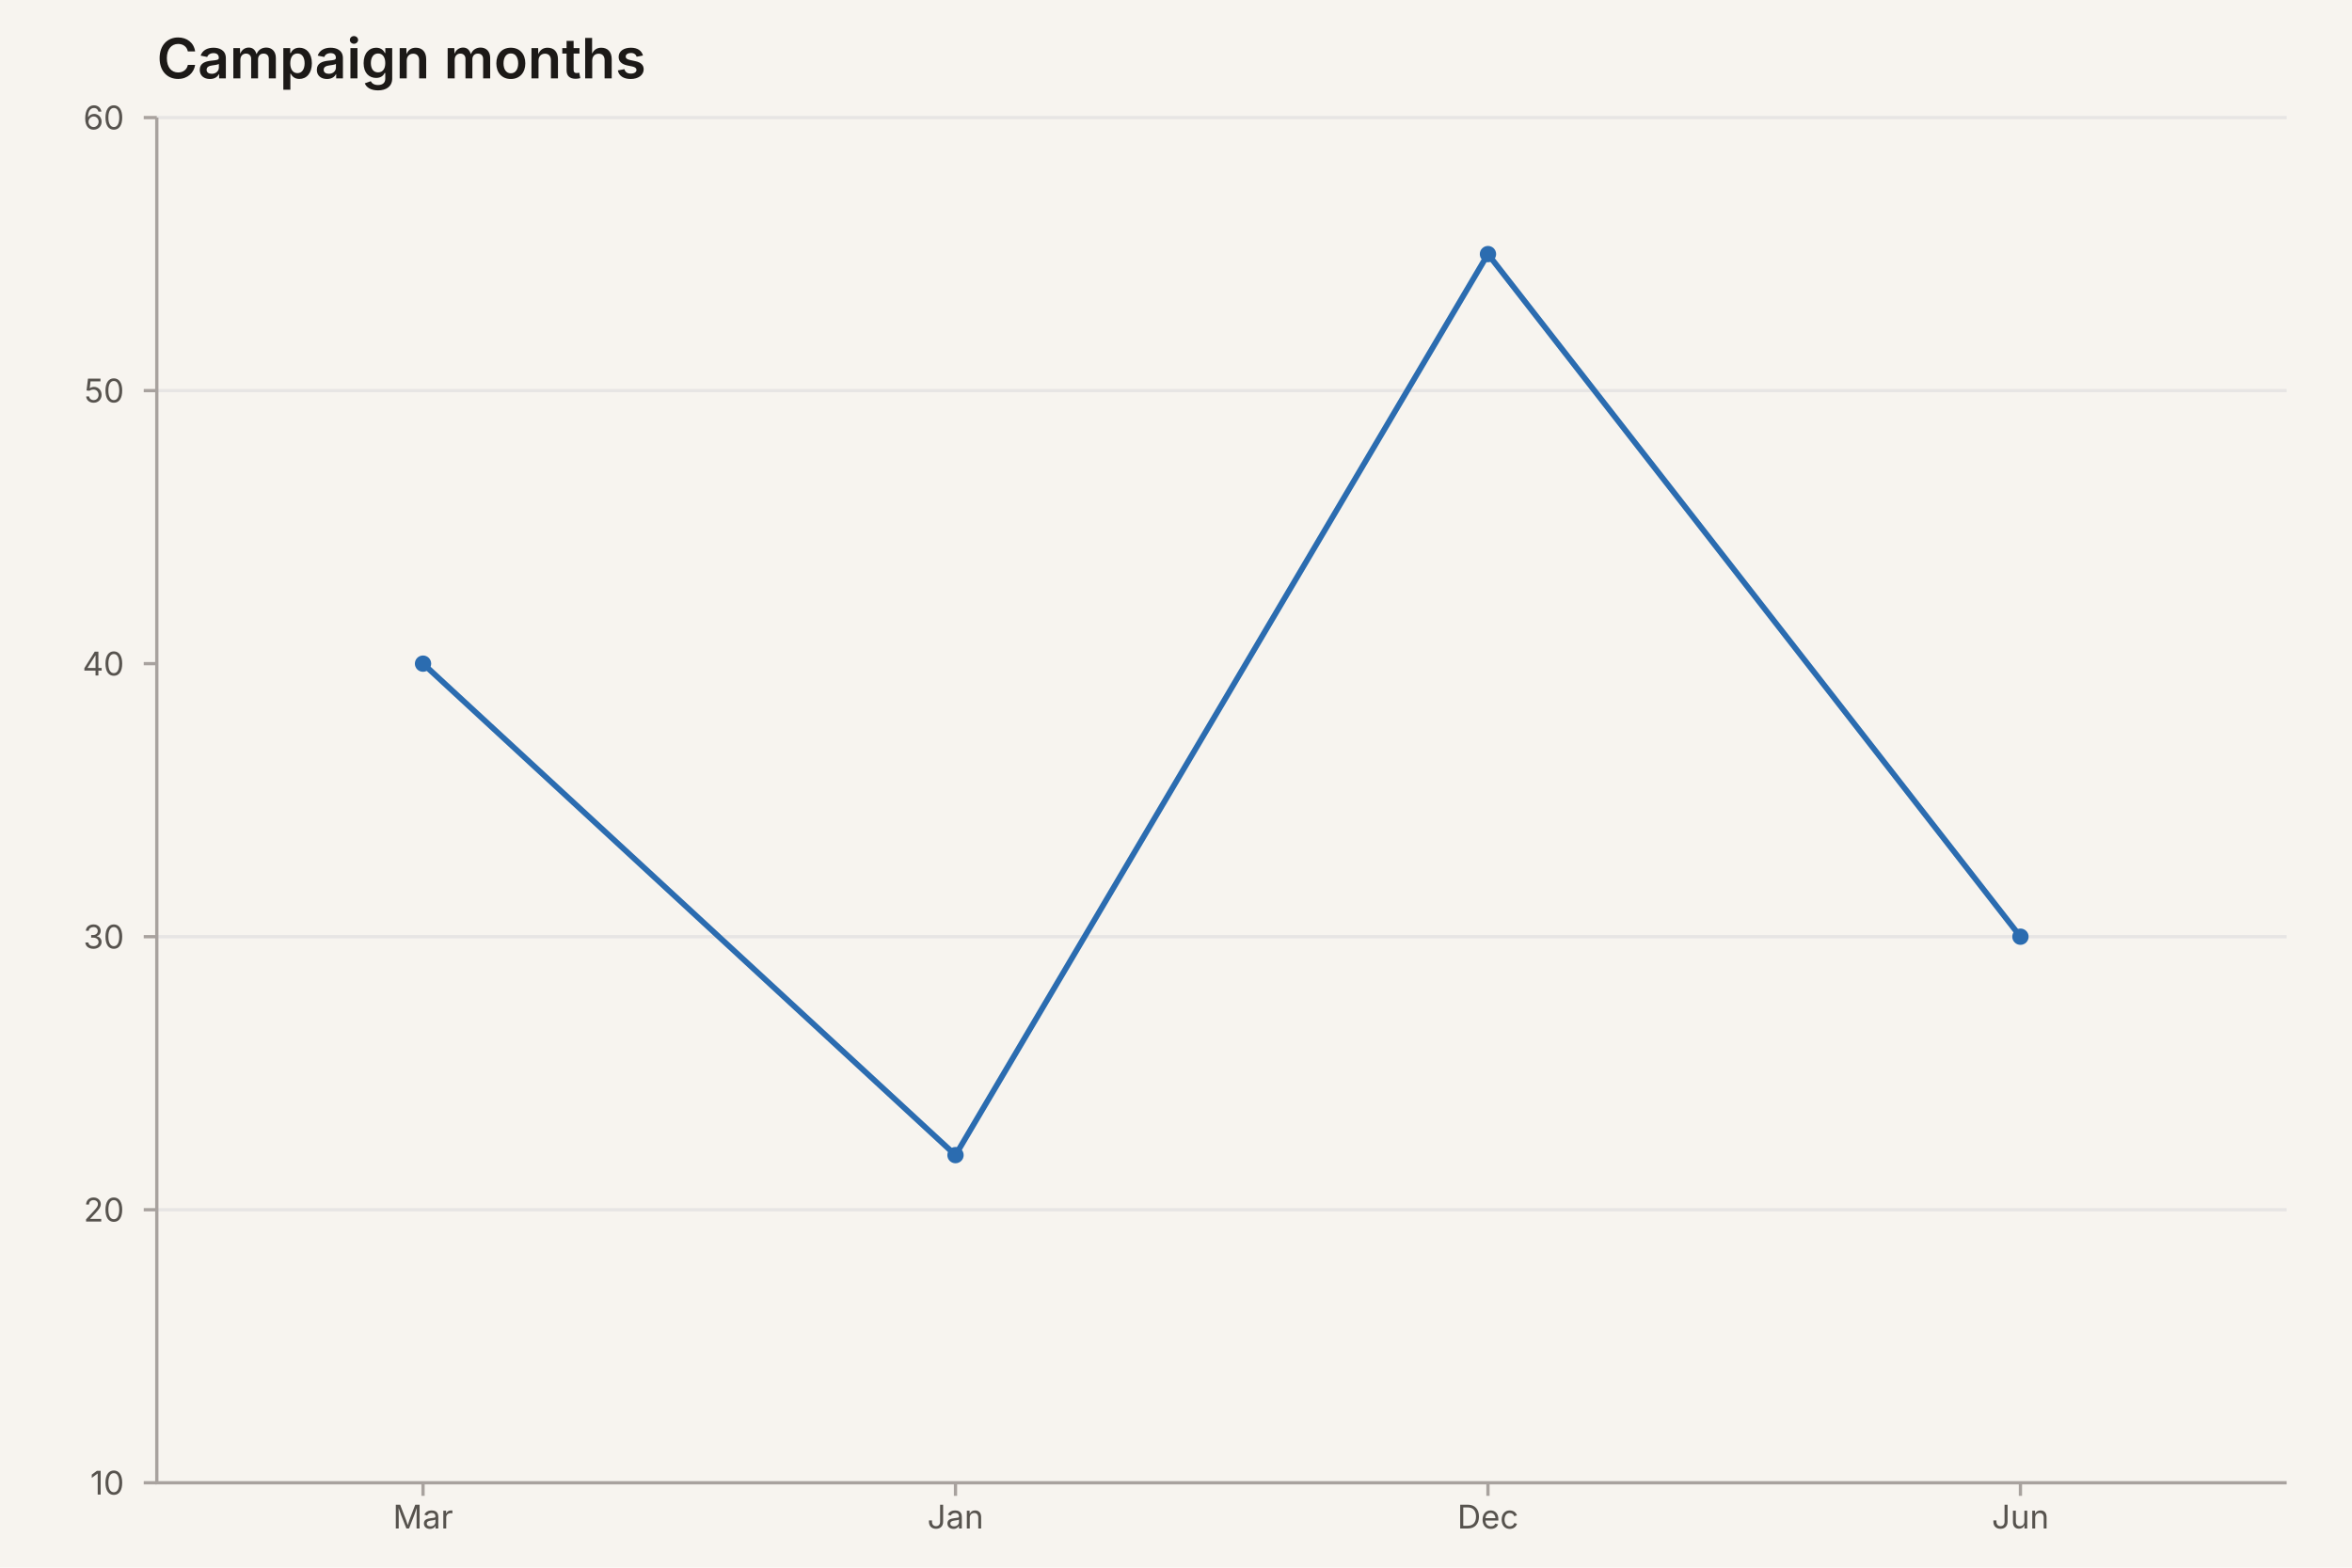
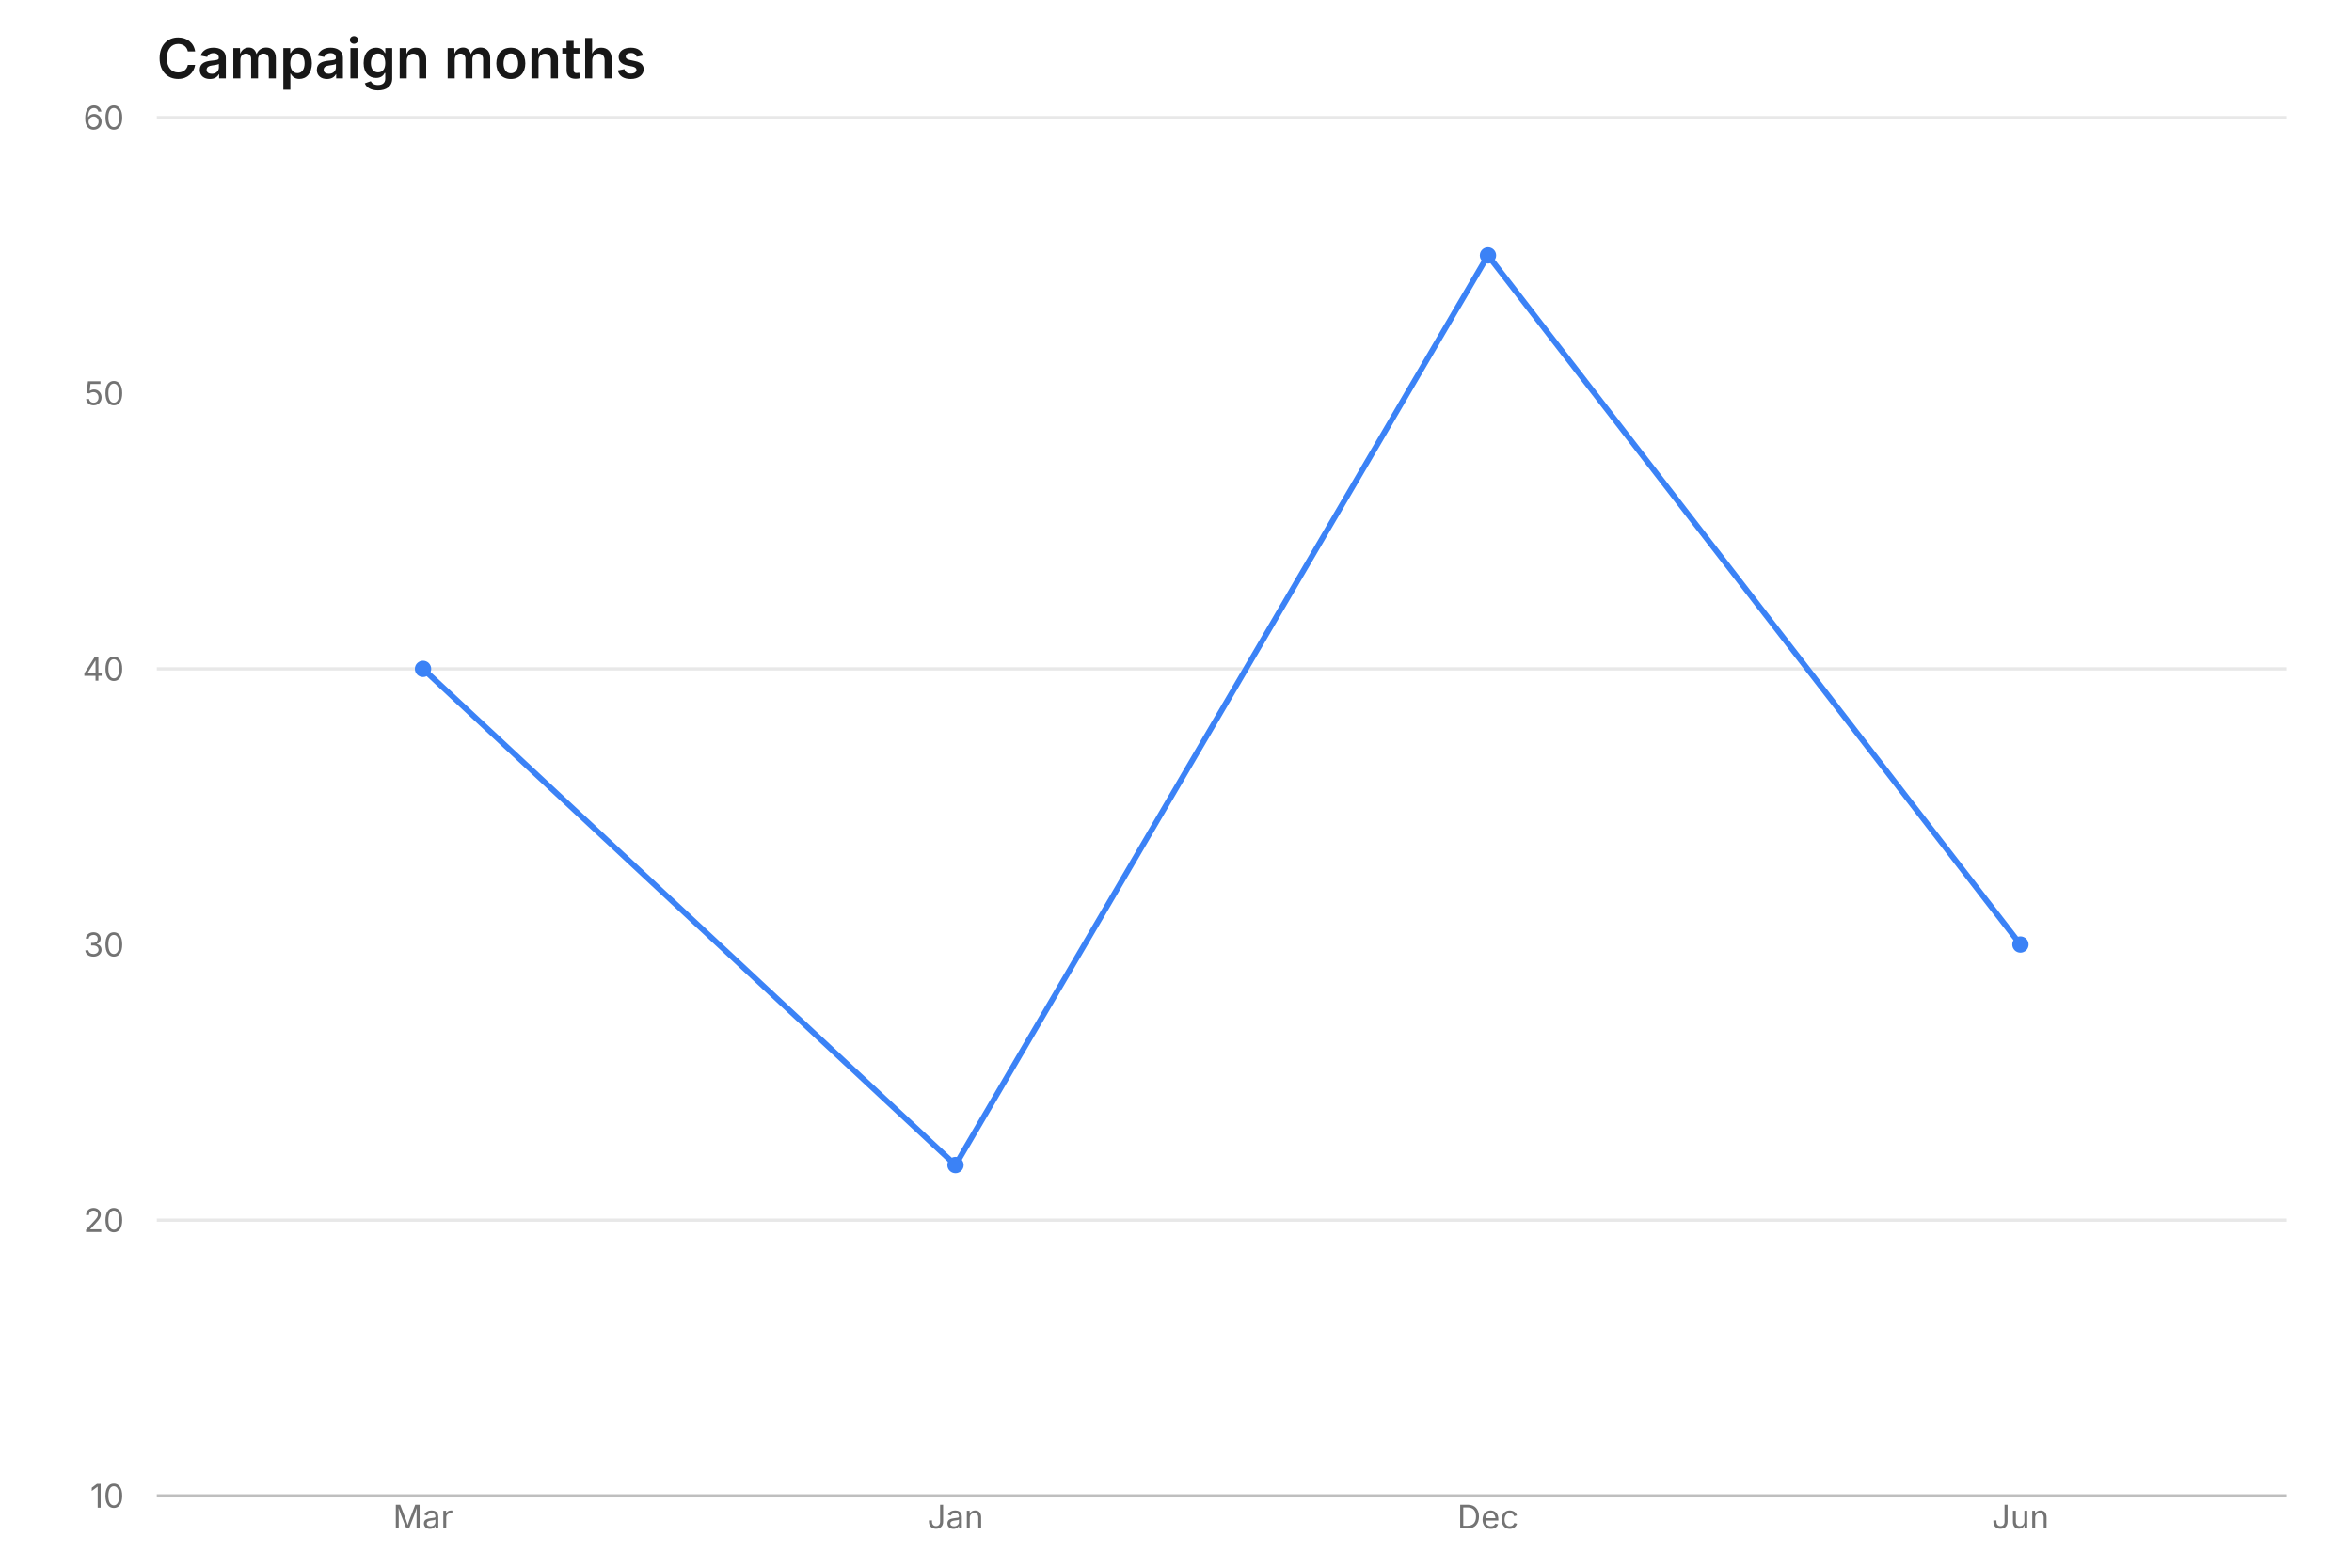
- <svg xmlns="http://www.w3.org/2000/svg" width="720" height="480" viewBox="0 0 720 480" role="img" aria-label="line chart: Campaign months, 4 rows" aria-labelledby="mv-27e517a09c0d778f-title" aria-describedby="mv-27e517a09c0d778f-desc" data-markvis="2" data-chart-type="line" data-id="mv-27e517a09c0d778f" font-family="ui-sans-serif, system-ui, -apple-system, &quot;Segoe UI&quot;, sans-serif" font-size="12" fill="#1C1917">
-   <rect width="100%" height="100%" fill="#F7F4EF" />
-   <text x="48" y="24" text-anchor="start" font-size="17" font-weight="600" fill="#1C1917">Campaign months</text>
-   <g fill="none" stroke="#E7E5E4" stroke-width="1">
-     <line x1="48" x2="700" y1="370.4" y2="370.4" />
-     <line x1="48" x2="700" y1="286.8" y2="286.8" />
-     <line x1="48" x2="700" y1="119.6" y2="119.6" />
+ <svg xmlns="http://www.w3.org/2000/svg" width="720" height="480" viewBox="0 0 720 480" role="img" aria-label="line chart: Campaign months, 4 rows" aria-labelledby="mv-27e517a09c0d778f-title" aria-describedby="mv-27e517a09c0d778f-desc" data-markvis="2" data-chart-type="line" data-id="mv-27e517a09c0d778f" font-family="ui-sans-serif, system-ui, -apple-system, &quot;Segoe UI&quot;, sans-serif" font-size="12">
+   <text x="48" y="24" text-anchor="start" font-size="17" font-weight="600" fill="#171717">Campaign months</text>
+   <g fill="none" stroke="#171717" stroke-opacity="0.10" stroke-width="1">
+     <line x1="48" x2="700" y1="373.6" y2="373.6" />
+     <line x1="48" x2="700" y1="204.8" y2="204.8" />
    <line x1="48" x2="700" y1="36" y2="36" />
  </g>
-   <path d="M48 36 L48 454 L700 454" fill="none" stroke="#A8A29E" stroke-width="1" />
-   <g fill="#57534E" font-size="10" font-weight="400">
-     <line x1="44" x2="48" y1="454" y2="454" stroke="#A8A29E" />
-     <text x="38" y="454" text-anchor="end" dominant-baseline="middle">10</text>
-     <line x1="44" x2="48" y1="370.4" y2="370.4" stroke="#A8A29E" />
-     <text x="38" y="370.4" text-anchor="end" dominant-baseline="middle">20</text>
-     <line x1="44" x2="48" y1="286.8" y2="286.8" stroke="#A8A29E" />
-     <text x="38" y="286.8" text-anchor="end" dominant-baseline="middle">30</text>
-     <line x1="44" x2="48" y1="203.2" y2="203.2" stroke="#A8A29E" />
-     <text x="38" y="203.2" text-anchor="end" dominant-baseline="middle">40</text>
-     <line x1="44" x2="48" y1="119.6" y2="119.6" stroke="#A8A29E" />
-     <text x="38" y="119.6" text-anchor="end" dominant-baseline="middle">50</text>
-     <line x1="44" x2="48" y1="36" y2="36" stroke="#A8A29E" />
+   <path d="M48 458 L700 458" fill="none" stroke="#171717" stroke-opacity="0.28" stroke-width="1" />
+   <g fill="#737373" font-size="10" font-weight="400">
+     <text x="38" y="458" text-anchor="end" dominant-baseline="middle">10</text>
+     <text x="38" y="373.6" text-anchor="end" dominant-baseline="middle">20</text>
+     <text x="38" y="289.2" text-anchor="end" dominant-baseline="middle">30</text>
+     <text x="38" y="204.8" text-anchor="end" dominant-baseline="middle">40</text>
+     <text x="38" y="120.4" text-anchor="end" dominant-baseline="middle">50</text>
    <text x="38" y="36" text-anchor="end" dominant-baseline="middle">60</text>
-     <line x1="129.5" x2="129.5" y1="454" y2="458" stroke="#A8A29E" />
    <text x="129.5" y="468" text-anchor="middle" font-size="10" data-full-label="Mar">Mar</text>
-     <line x1="292.5" x2="292.5" y1="454" y2="458" stroke="#A8A29E" />
    <text x="292.5" y="468" text-anchor="middle" font-size="10" data-full-label="Jan">Jan</text>
-     <line x1="455.5" x2="455.5" y1="454" y2="458" stroke="#A8A29E" />
    <text x="455.5" y="468" text-anchor="middle" font-size="10" data-full-label="Dec">Dec</text>
-     <line x1="618.5" x2="618.5" y1="454" y2="458" stroke="#A8A29E" />
    <text x="618.5" y="468" text-anchor="middle" font-size="10" data-full-label="Jun">Jun</text>
  </g>
  <g fill="none">
-     <path d="M129.5 203.2 L292.5 353.68 L455.5 77.8 L618.5 286.8" fill="none" stroke="#2B6CB0" stroke-width="1.75" stroke-linejoin="round" stroke-linecap="round" data-series="signups" />
-     <circle cx="129.5" cy="203.2" r="2.5" fill="#2B6CB0" stroke="none" data-series="signups" />
-     <circle cx="292.5" cy="353.68" r="2.5" fill="#2B6CB0" stroke="none" data-series="signups" />
-     <circle cx="455.5" cy="77.8" r="2.5" fill="#2B6CB0" stroke="none" data-series="signups" />
-     <circle cx="618.5" cy="286.8" r="2.5" fill="#2B6CB0" stroke="none" data-series="signups" />
+     <path d="M129.5 204.8 L292.5 356.72 L455.5 78.2 L618.5 289.2" fill="none" stroke="#3B82F6" stroke-width="1.75" stroke-linejoin="round" stroke-linecap="round" data-series="signups" />
+     <circle cx="129.5" cy="204.8" r="2.5" fill="#3B82F6" stroke="none" data-series="signups" />
+     <circle cx="292.5" cy="356.72" r="2.5" fill="#3B82F6" stroke="none" data-series="signups" />
+     <circle cx="455.5" cy="78.2" r="2.5" fill="#3B82F6" stroke="none" data-series="signups" />
+     <circle cx="618.5" cy="289.2" r="2.5" fill="#3B82F6" stroke="none" data-series="signups" />
  </g>
</svg>
